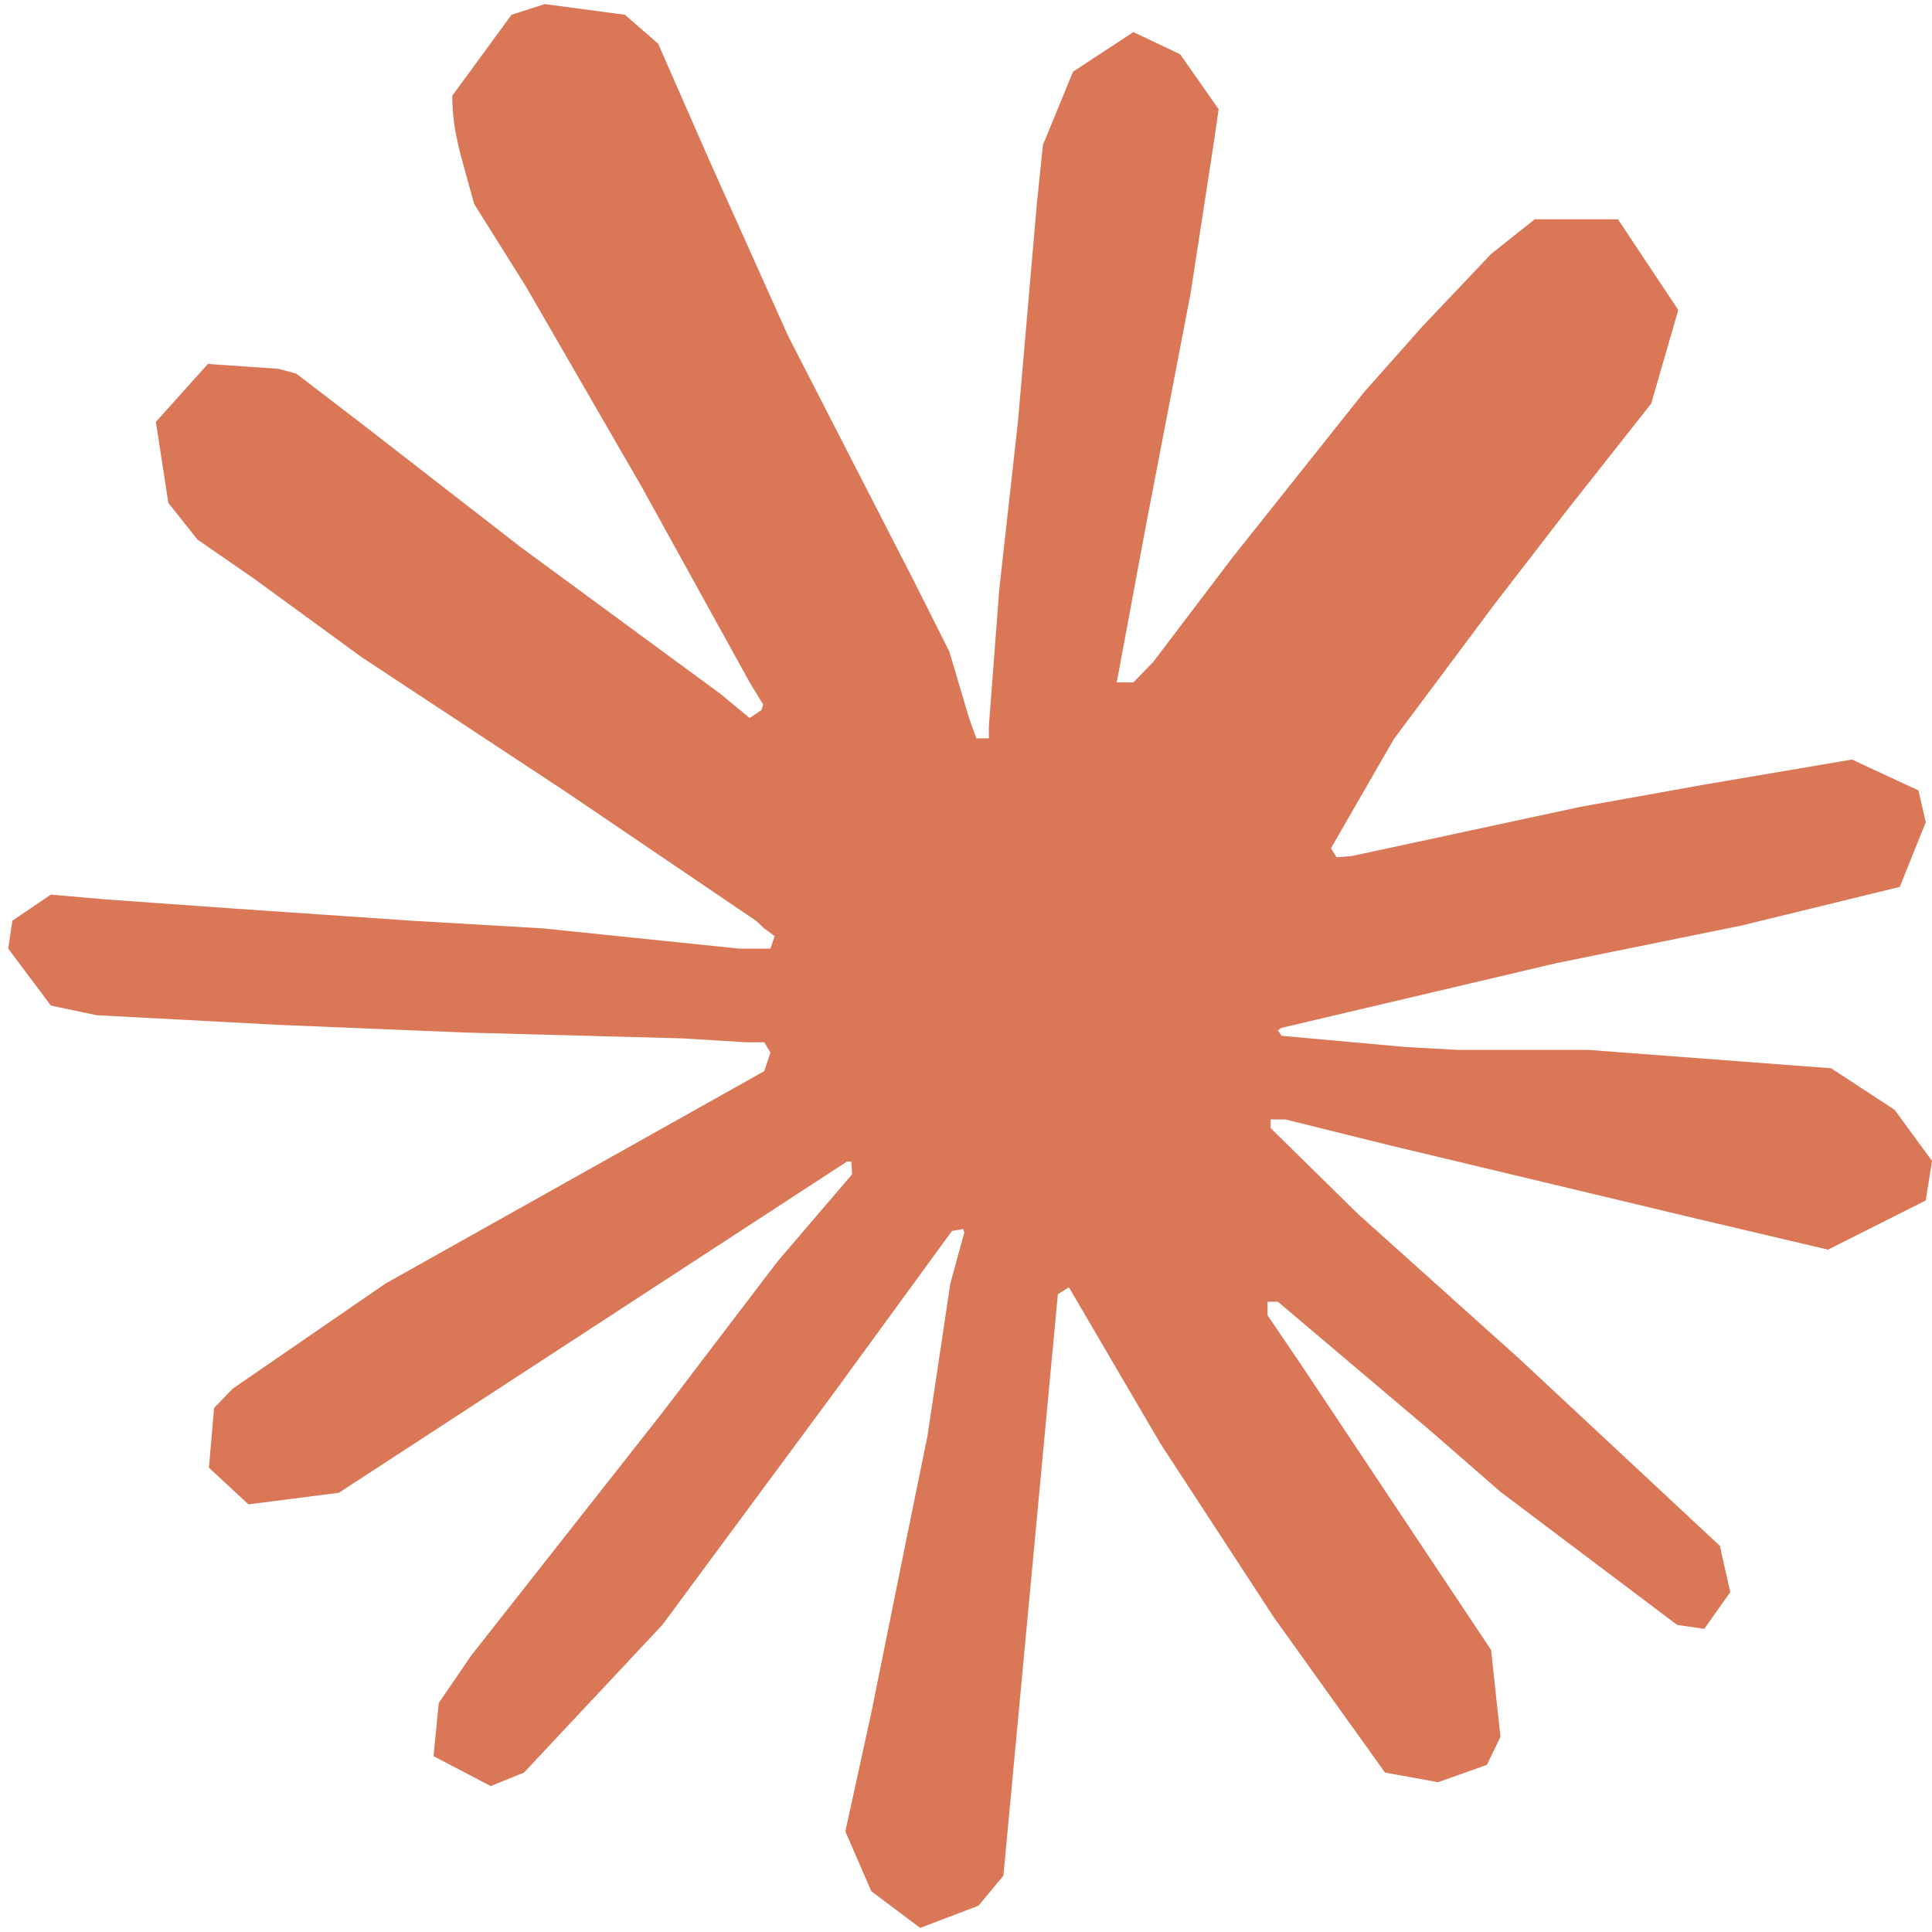
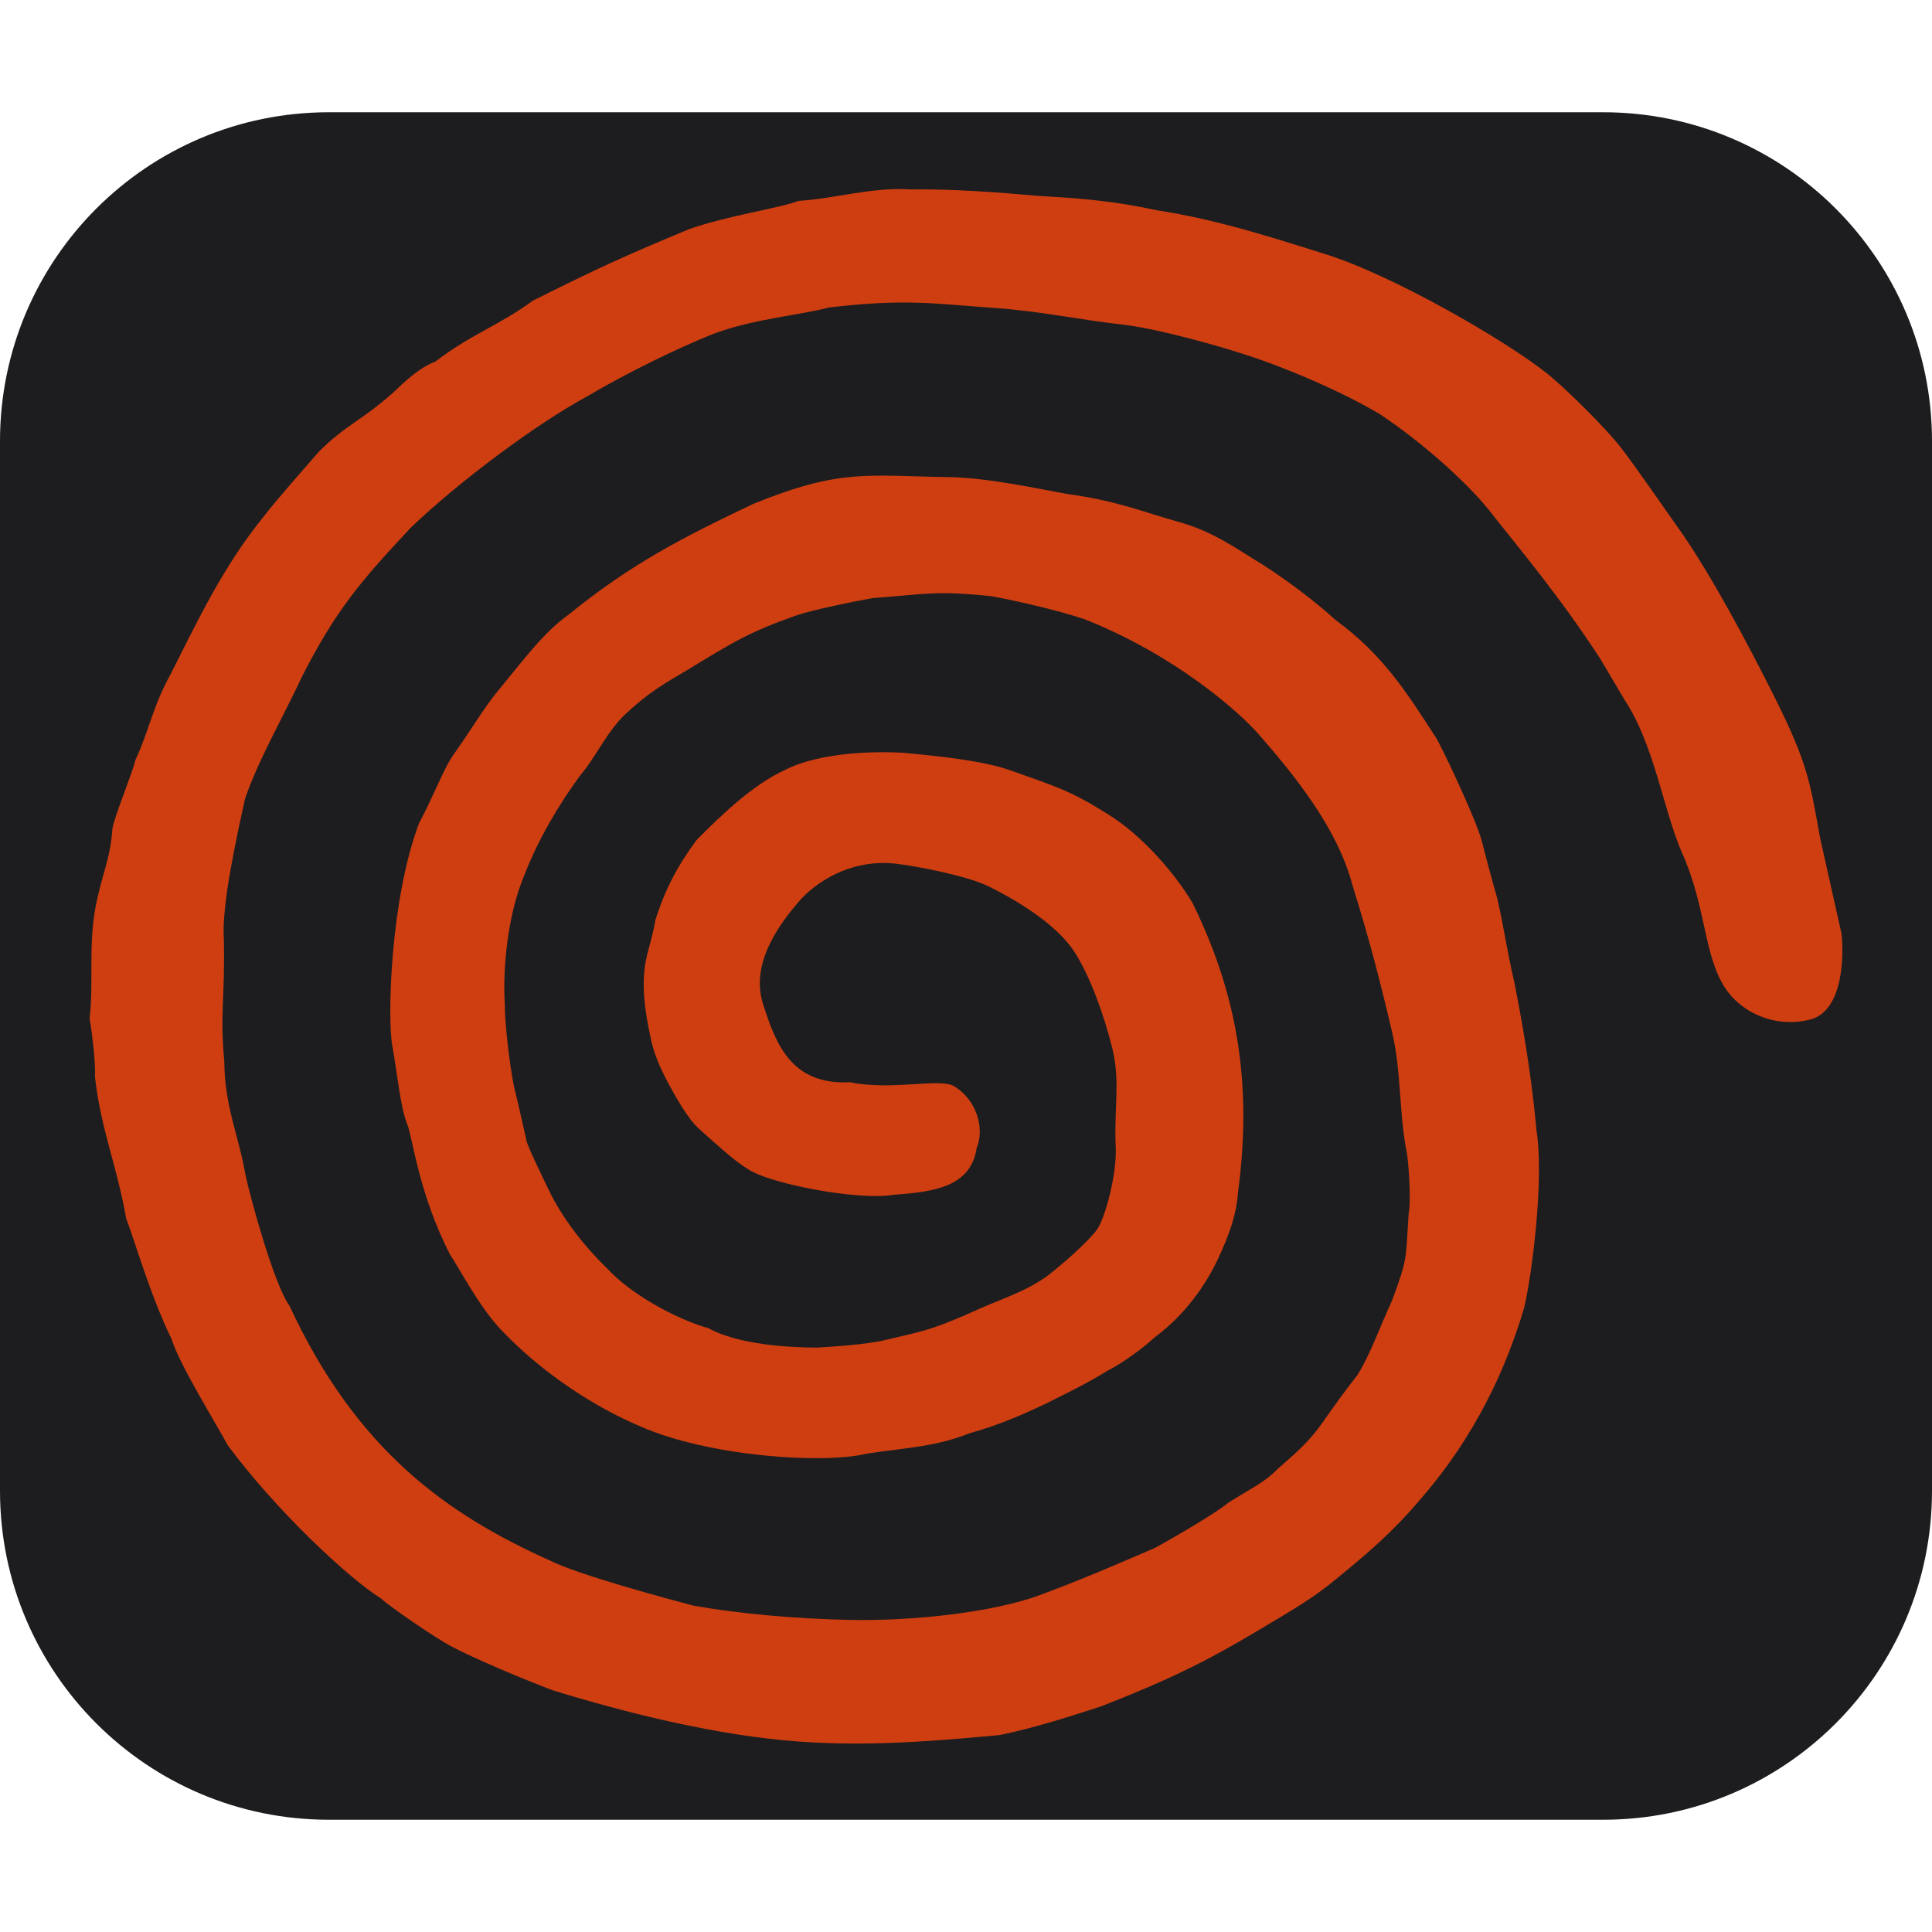
- <svg xmlns="http://www.w3.org/2000/svg" width="94" height="94" viewBox="0 0 94 94" fill="none">
-   <path d="M18.766 62.444L37.182 52.117L37.486 51.212L37.182 50.709H36.272L33.185 50.521L22.662 50.239L13.555 49.864L4.7 49.394L2.474 48.925L0.4 46.155L0.602 44.794L2.474 43.527L5.156 43.761L11.075 44.184L19.98 44.794L26.405 45.169L35.968 46.155H37.486L37.688 45.545L37.182 45.169L36.777 44.794L27.569 38.551L17.602 31.979L12.391 28.177L9.608 26.252L8.191 24.469L7.584 20.526L10.114 17.709L13.555 17.944L14.415 18.178L17.906 20.854L25.343 26.628L35.057 33.763L36.474 34.936L37.044 34.551L37.132 34.279L36.474 33.2L31.212 23.671L25.596 13.954L23.066 9.917L22.409 7.523C22.154 6.518 22.004 5.687 22.004 4.66L24.888 0.717L26.507 0.2L30.402 0.717L32.022 2.125L34.45 7.664L38.346 16.348L44.417 28.177L46.188 31.698L47.149 34.936L47.504 35.922H48.111V35.359L48.617 28.693L49.527 20.526L50.438 10.011L50.742 7.054L52.209 3.486L55.143 1.561L57.42 2.641L59.292 5.317L59.039 7.054L57.926 14.282L55.75 25.595L54.334 33.2H55.143L56.105 32.214L59.95 27.144L66.375 19.07L69.209 15.878L72.548 12.358L74.673 10.668H78.72L81.655 15.08L80.339 19.634L76.191 24.891L72.75 29.35L67.817 35.959L64.756 41.273L65.031 41.712L65.768 41.649L76.899 39.255L82.92 38.175L90.104 36.955L93.342 38.457L93.696 40.006L92.431 43.151L84.741 45.029L75.735 46.859L62.324 50.016L62.176 50.136L62.351 50.396L68.399 50.943L70.979 51.084H77.304L89.092 51.976L92.178 53.994L94 56.482L93.696 58.407L88.94 60.801L82.566 59.299L67.64 55.731L62.53 54.464H61.822V54.886L66.072 59.064L73.914 66.105L83.679 75.212L84.184 77.465L82.92 79.249L81.604 79.061L73.003 72.583L69.664 69.673L62.176 63.336H61.67V63.993L63.39 66.528L72.548 80.281L73.003 84.506L72.345 85.867L69.968 86.712L67.387 86.243L61.974 78.685L56.459 70.236L52.006 62.632L51.469 62.971L48.819 91.265L47.605 92.721L44.771 93.8L42.393 92.016L41.129 89.106L42.393 83.332L43.911 75.822L45.126 69.86L46.239 62.444L46.918 59.966L46.858 59.8L46.315 59.892L40.724 67.56L32.224 79.061L25.495 86.243L23.876 86.9L21.093 85.445L21.346 82.863L22.915 80.563L32.224 68.734L37.84 61.364L41.459 57.134L41.424 56.522L41.224 56.505L16.489 72.63L12.087 73.193L10.165 71.409L10.418 68.499L11.328 67.56L18.766 62.444Z" fill="#D97757" />
+ <svg xmlns="http://www.w3.org/2000/svg" width="94" height="94" viewBox="-15 -13 327 289">
+   <rect x="-15" y="-13" width="327" height="289" rx="55.66" fill="#1d1d1f" />
+   <g transform="matrix(1.25,0,0,-1.25,-9.458586,304.0695)">
+     <path fill="#cf3e11" fill-opacity="1" fill-rule="evenodd" stroke="none" d="m 107.719,32.834 c -2.695,0.09 -5.438,0.284 -8.24,0.617 -11.208,1.331 -22.436,4.491 -29.068,6.529 -3.66,1.373 -10.748,4.346 -13.721,5.947 -1.935,0.984 -8.419,5.416 -9.52,6.484 -4.444,2.748 -14.39,12.103 -20.811,20.818 -1.407,2.694 -6.466,10.774 -7.562,14.316 -2.917,5.989 -4.951,13.234 -6.146,16.326 -1.261,7.222 -3.387,11.877 -4.221,19.129 0.096,1.706 -0.34,5.722 -0.729,7.945 0.567,4.963 -0.191,9.639 0.795,15.041 0.866,4.56 2.011,6.465 2.283,10.586 0.267,1.764 2.535,7.065 3.141,9.424 1.83,3.887 2.285,7.09 4.676,11.43 3.444,6.769 7.042,14.554 12.574,21.355 1.579,2.106 6.06,7.168 7.586,8.922 3.608,3.604 5.724,4.175 9.818,7.795 0.425,0.267 3.129,3.35 5.959,4.408 4.69,3.624 8.745,4.955 13.207,8.252 8.947,4.456 12.208,5.958 21.092,9.654 5.131,1.832 12.288,2.841 14.865,3.842 4.903,0.304 9.882,1.871 15.037,1.559 5.791,0.056 11.625,-0.359 17.441,-0.887 3.953,-0.246 9.07,-0.436 16.016,-1.941 8.819,-1.325 17.825,-4.407 22.523,-5.842 9.461,-2.894 24.824,-11.882 30.248,-16.195 2.566,-2.039 7.962,-7.379 10.053,-10.066 2.034,-2.618 5.923,-8.29 8.404,-11.785 3.947,-5.767 8.598,-14.358 12.543,-22.266 4.406,-8.832 4.709,-11.391 6.039,-18.773 l 2.912,-13.02 c 0.272,-2.249 0.499,-10.504 -4.348,-11.662 -4.845,-1.157 -9.323,1.079 -11.434,4.344 -2.922,4.522 -2.519,10.943 -5.824,18.289 -2.578,5.939 -3.705,14.568 -7.822,20.775 l -3.227,5.459 c -5.712,8.791 -11.667,15.772 -15.219,20.324 -3.125,3.823 -8.965,9.022 -14.502,12.725 -5.119,3.103 -13.39,6.643 -19.361,8.465 -1.902,0.619 -10.04,3.012 -15.1,3.686 -6.867,0.772 -11.384,1.857 -17.906,2.318 -8.054,0.567 -11.918,1.283 -22.365,0.062 -3.957,-1.075 -10.229,-1.499 -15.871,-3.658 -4.558,-1.86 -10.895,-4.862 -17.107,-8.51 -6.683,-3.666 -16.828,-11.16 -23.555,-17.561 -6.781,-7.246 -10.173,-11.134 -14.848,-20.318 -2.073,-4.546 -6.078,-11.574 -7.691,-16.537 -1.102,-5.037 -3.207,-14.434 -2.852,-18.998 0.158,-8.176 -0.557,-9.862 0.059,-16.545 0.022,-6.017 1.997,-10.188 2.818,-15.109 0.704,-3.402 3.966,-15.165 5.982,-17.896 9.174,-19.765 21.487,-28.324 35.211,-34.5 3.866,-1.968 15.972,-5.209 19.475,-6.139 5.971,-1.077 13.828,-1.795 21.391,-1.941 7.956,-0.157 18.923,0.921 25.578,3.371 7.2,2.65 15.53,6.415 15.434,6.311 3.343,1.842 8.444,4.845 10.031,6.168 3.071,1.968 4.918,2.731 6.738,4.625 2.626,2.295 4.213,3.619 6.201,6.463 1.107,1.606 2.864,4.058 4.578,6.229 1.84,3.019 2.899,6.2 4.699,10.133 2.153,5.821 1.818,5.541 2.227,11.723 0.385,1.794 -0.043,7.814 -0.367,8.836 -0.968,5.554 -0.627,10.456 -1.898,15.85 -1.717,7.298 -3.145,12.762 -5.338,19.764 -2.063,7.883 -8.118,15.187 -12.662,20.404 -2.816,3.233 -11.549,10.868 -23.668,15.639 -3.413,1.149 -8.999,2.451 -12.545,3.098 -7.571,0.792 -8.803,0.285 -16.051,-0.246 -2.494,-0.435 -8.29,-1.62 -10.418,-2.367 -6.226,-2.187 -8.517,-3.578 -14.883,-7.477 -2.964,-1.72 -5.198,-3.037 -8.227,-5.877 -2.419,-2.239 -4.145,-6.04 -6.104,-8.271 -2.684,-3.65 -5.669,-8.52 -7.672,-13.77 -2.173,-5.224 -2.873,-12.578 -2.545,-17.311 0,-3.606 0.982,-10.207 1.373,-11.652 0.389,-1.447 1.364,-5.93 1.576,-6.83 0.213,-0.898 2.543,-5.643 2.863,-6.328 1.315,-2.798 3.833,-6.821 8.074,-10.926 3.129,-3.42 9.177,-6.774 13.705,-8.072 4.059,-2.229 10.907,-2.605 14.695,-2.613 1.864,0.112 6.628,0.407 9.115,1.002 5.037,1.209 5.969,1.243 11.164,3.498 4.66,2.162 7.823,2.941 11.068,5.338 0,0 4.458,3.494 6.484,6.047 1.068,1.349 2.901,7.774 2.574,11.754 -0.152,5.45 0.641,8.542 -0.473,13.023 -1.112,4.482 -3.012,9.68 -5.068,12.883 -2.085,3.241 -6.567,6.4 -11.666,8.916 -2.854,1.411 -9.618,2.717 -12.486,3.057 -5.454,0.645 -10.015,-1.826 -12.783,-4.656 -2.401,-2.746 -7.148,-8.443 -5.256,-14.336 1.71,-5.332 3.776,-11.015 11.775,-10.594 5.488,-1.142 11.837,0.517 13.949,-0.457 3.141,-1.782 4.344,-5.717 3.201,-8.461 -0.796,-5.292 -5.862,-5.927 -11.27,-6.328 -4.84,-0.81 -17.13,1.558 -19.834,3.582 -1.81,1.077 -4.587,3.664 -6.541,5.41 -1.405,1.257 -2.996,4.058 -4.08,6.07 -1.333,2.473 -2.009,4.295 -2.352,5.906 -0.407,1.912 -1.244,5.565 -0.928,9.217 0.214,2.464 0.874,3.512 1.531,7.113 1.307,4.083 2.929,7.191 5.543,10.73 3.404,3.455 7.728,7.57 11.947,9.48 3.722,1.966 10.24,2.687 16.139,2.342 4.785,-0.457 10.447,-1.038 14.189,-2.295 6.404,-2.288 8.235,-2.743 13.494,-6.059 4.444,-2.75 8.915,-7.809 11.406,-12.002 5.308,-10.856 8.35,-22.933 6.137,-39.195 -0.18,-2.748 -1.036,-5.432 -2.75,-9.068 -1.581,-3.357 -4.356,-7.441 -8.518,-10.518 -1.675,-1.552 -4.318,-3.46 -6.469,-4.578 -3.055,-1.854 -5.108,-2.818 -8.297,-4.42 -2.798,-1.315 -6.061,-2.817 -10.314,-4 -4.608,-1.822 -8.149,-1.898 -13.943,-2.762 -5.709,-1.431 -21.322,-0.41 -30.625,3.693 -6.348,2.67 -13.473,7.375 -18.889,13.111 -3.008,3.151 -5.95,8.875 -6.816,10.043 -4.306,8.28 -5.148,16.065 -5.838,17.701 -0.94,2.223 -1.406,7.21 -2.035,10.619 -0.71,3.821 -0.268,19.852 3.59,30.143 2.177,4.097 3.449,7.748 4.92,9.668 2.648,3.764 3.925,6.115 6.178,8.785 3.392,4.115 5.863,7.473 9.168,9.838 8.423,6.851 15.458,10.462 24.975,14.984 11.824,4.814 15.374,3.817 26.564,3.639 5.035,-0.044 12.359,-1.626 15.961,-2.281 6.689,-0.89 10.521,-2.501 15.045,-3.764 4.837,-1.349 7.635,-3.505 11.602,-5.904 3.269,-2.111 7.112,-5.003 9.652,-7.35 6.496,-4.762 9.632,-9.77 13.613,-15.922 0.721,-1.032 5.451,-11.108 6.205,-13.916 0.348,-1.405 1.418,-5.442 2.105,-7.799 0.882,-3.74 1.311,-7.054 2.295,-11.273 0.884,-4.347 2.383,-12.556 3.035,-20.229 1.092,-6.581 -0.661,-20.02 -1.695,-24.143 -2.301,-7.691 -6.326,-17.075 -14.275,-26.115 -3.377,-4.001 -6.964,-7.105 -11.113,-10.471 -3.173,-2.646 -5.892,-4.187 -10.793,-7.111 -6.656,-3.971 -11.718,-6.507 -21.047,-10.152 -3.798,-1.221 -8.583,-2.824 -13.74,-3.893 -7.494,-0.691 -15.144,-1.362 -23.229,-1.092 z" />
+   </g>
</svg>
